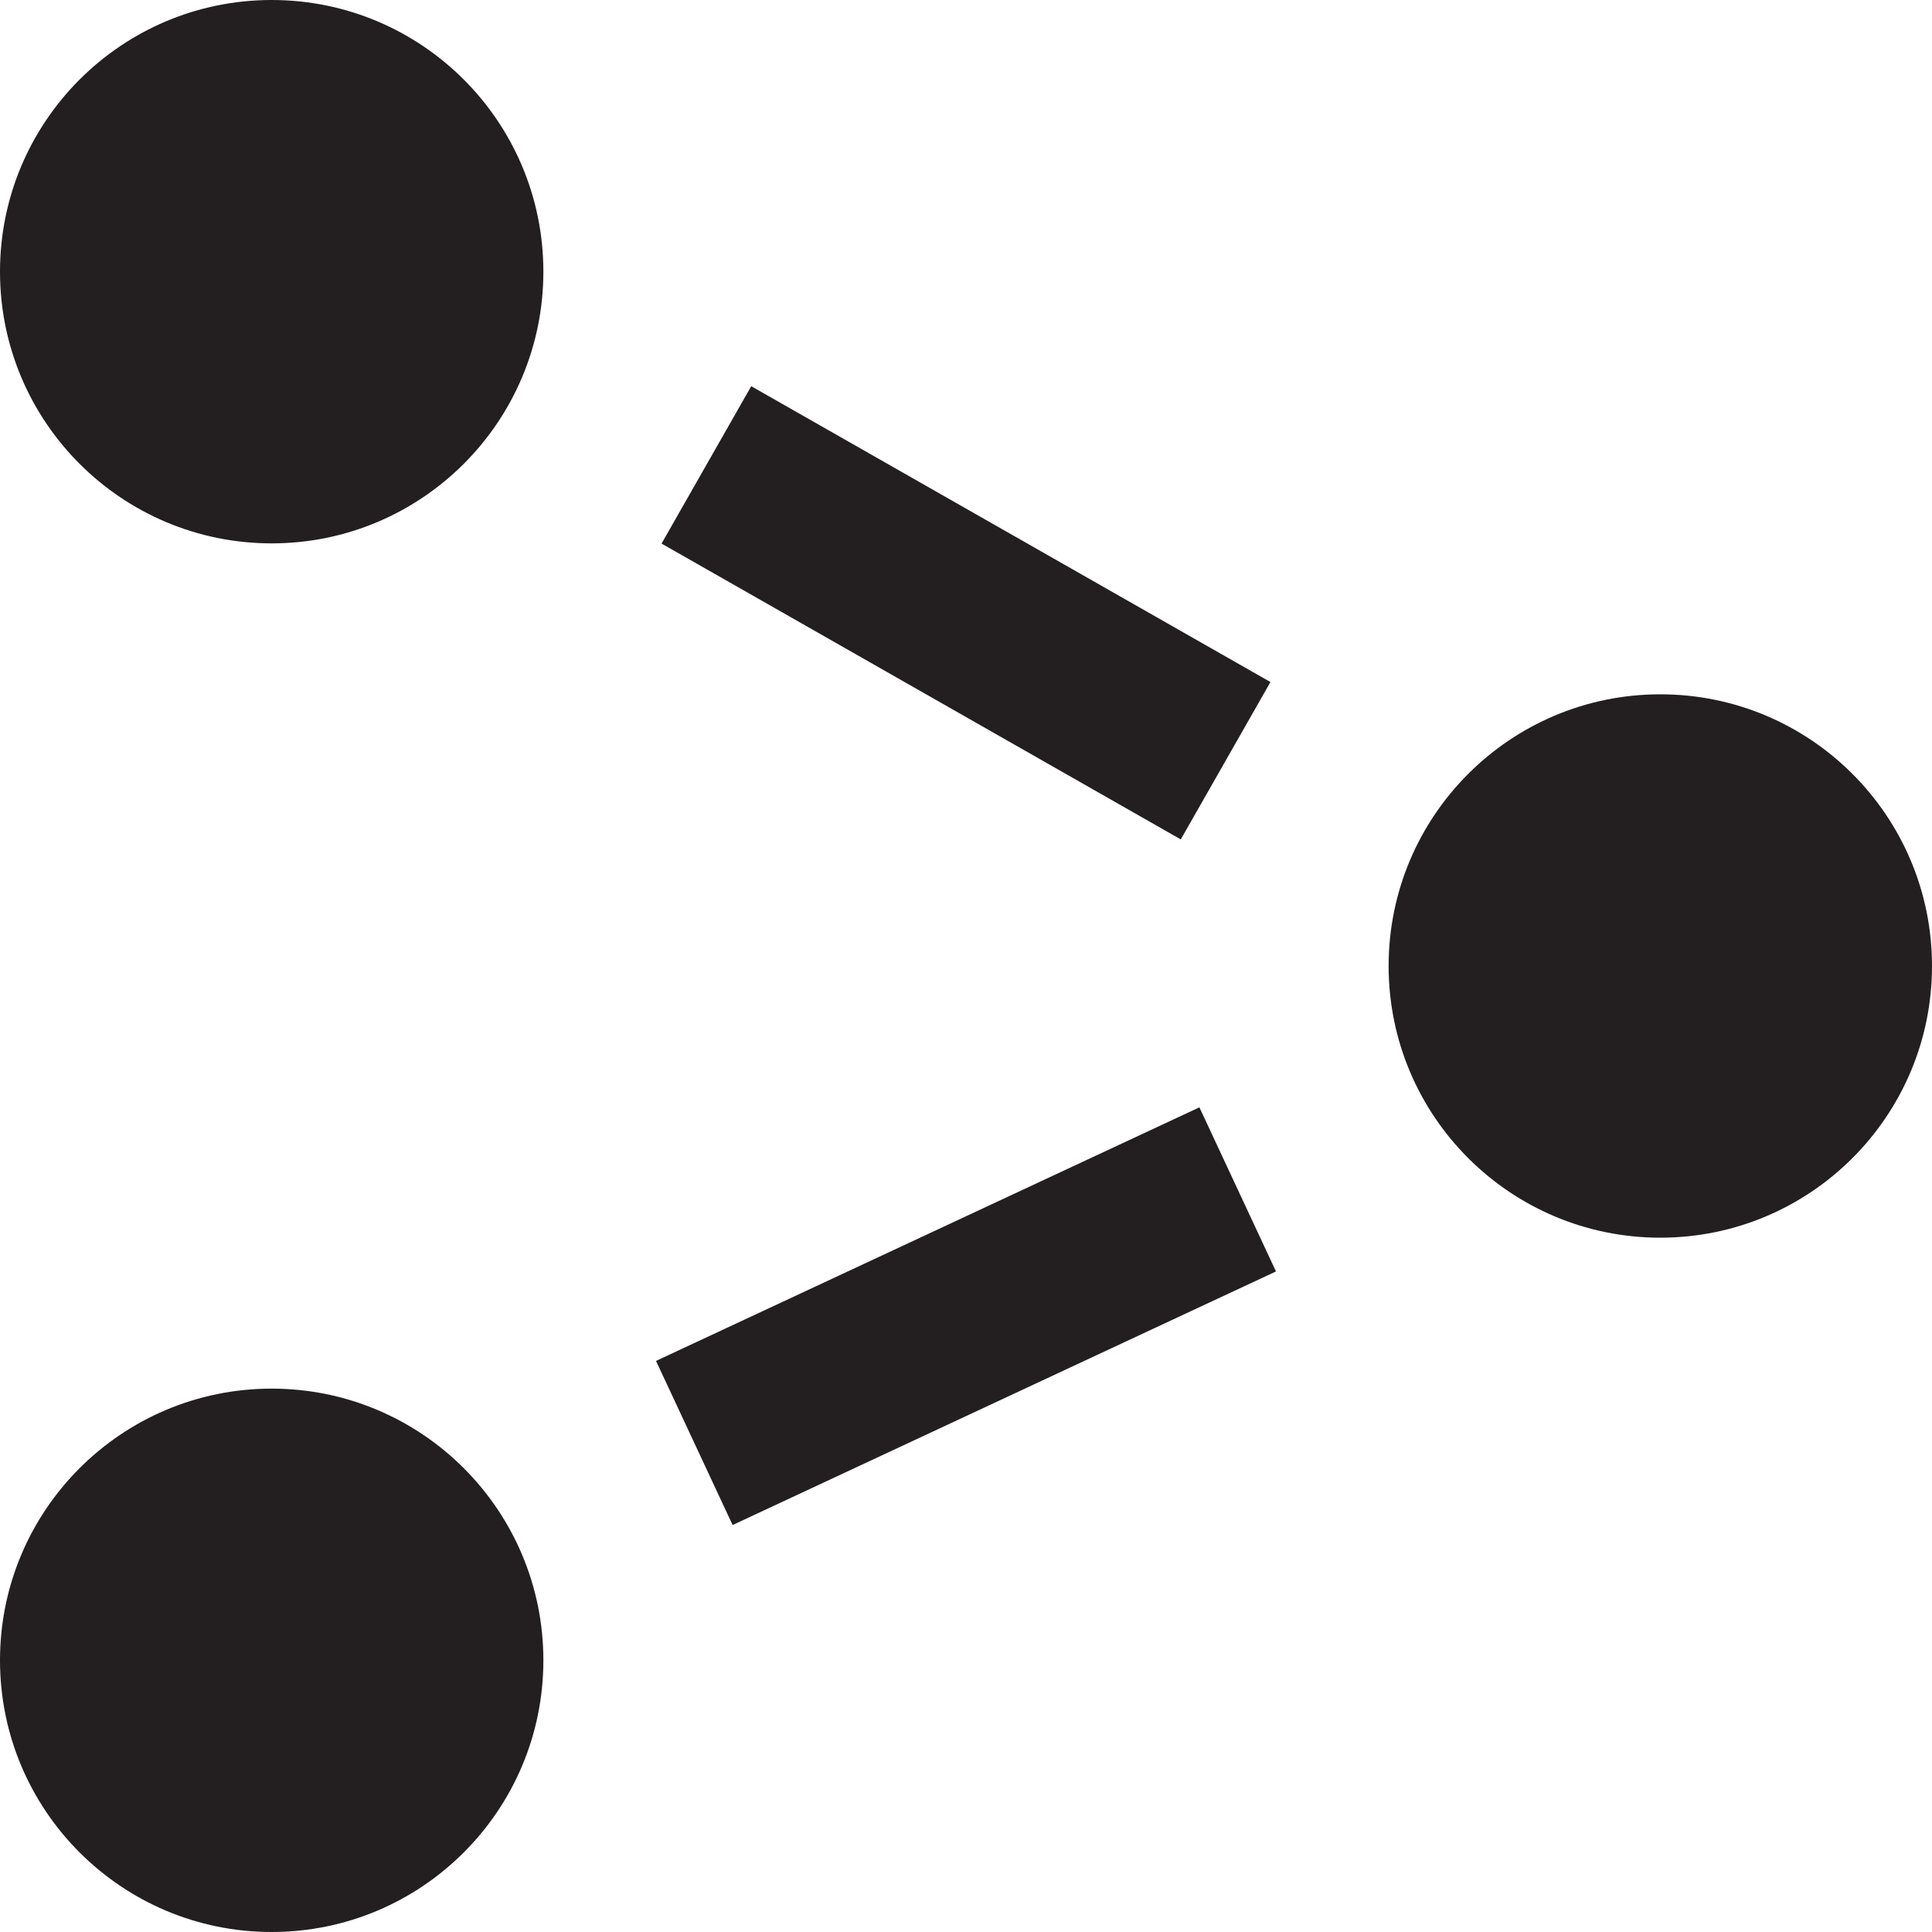
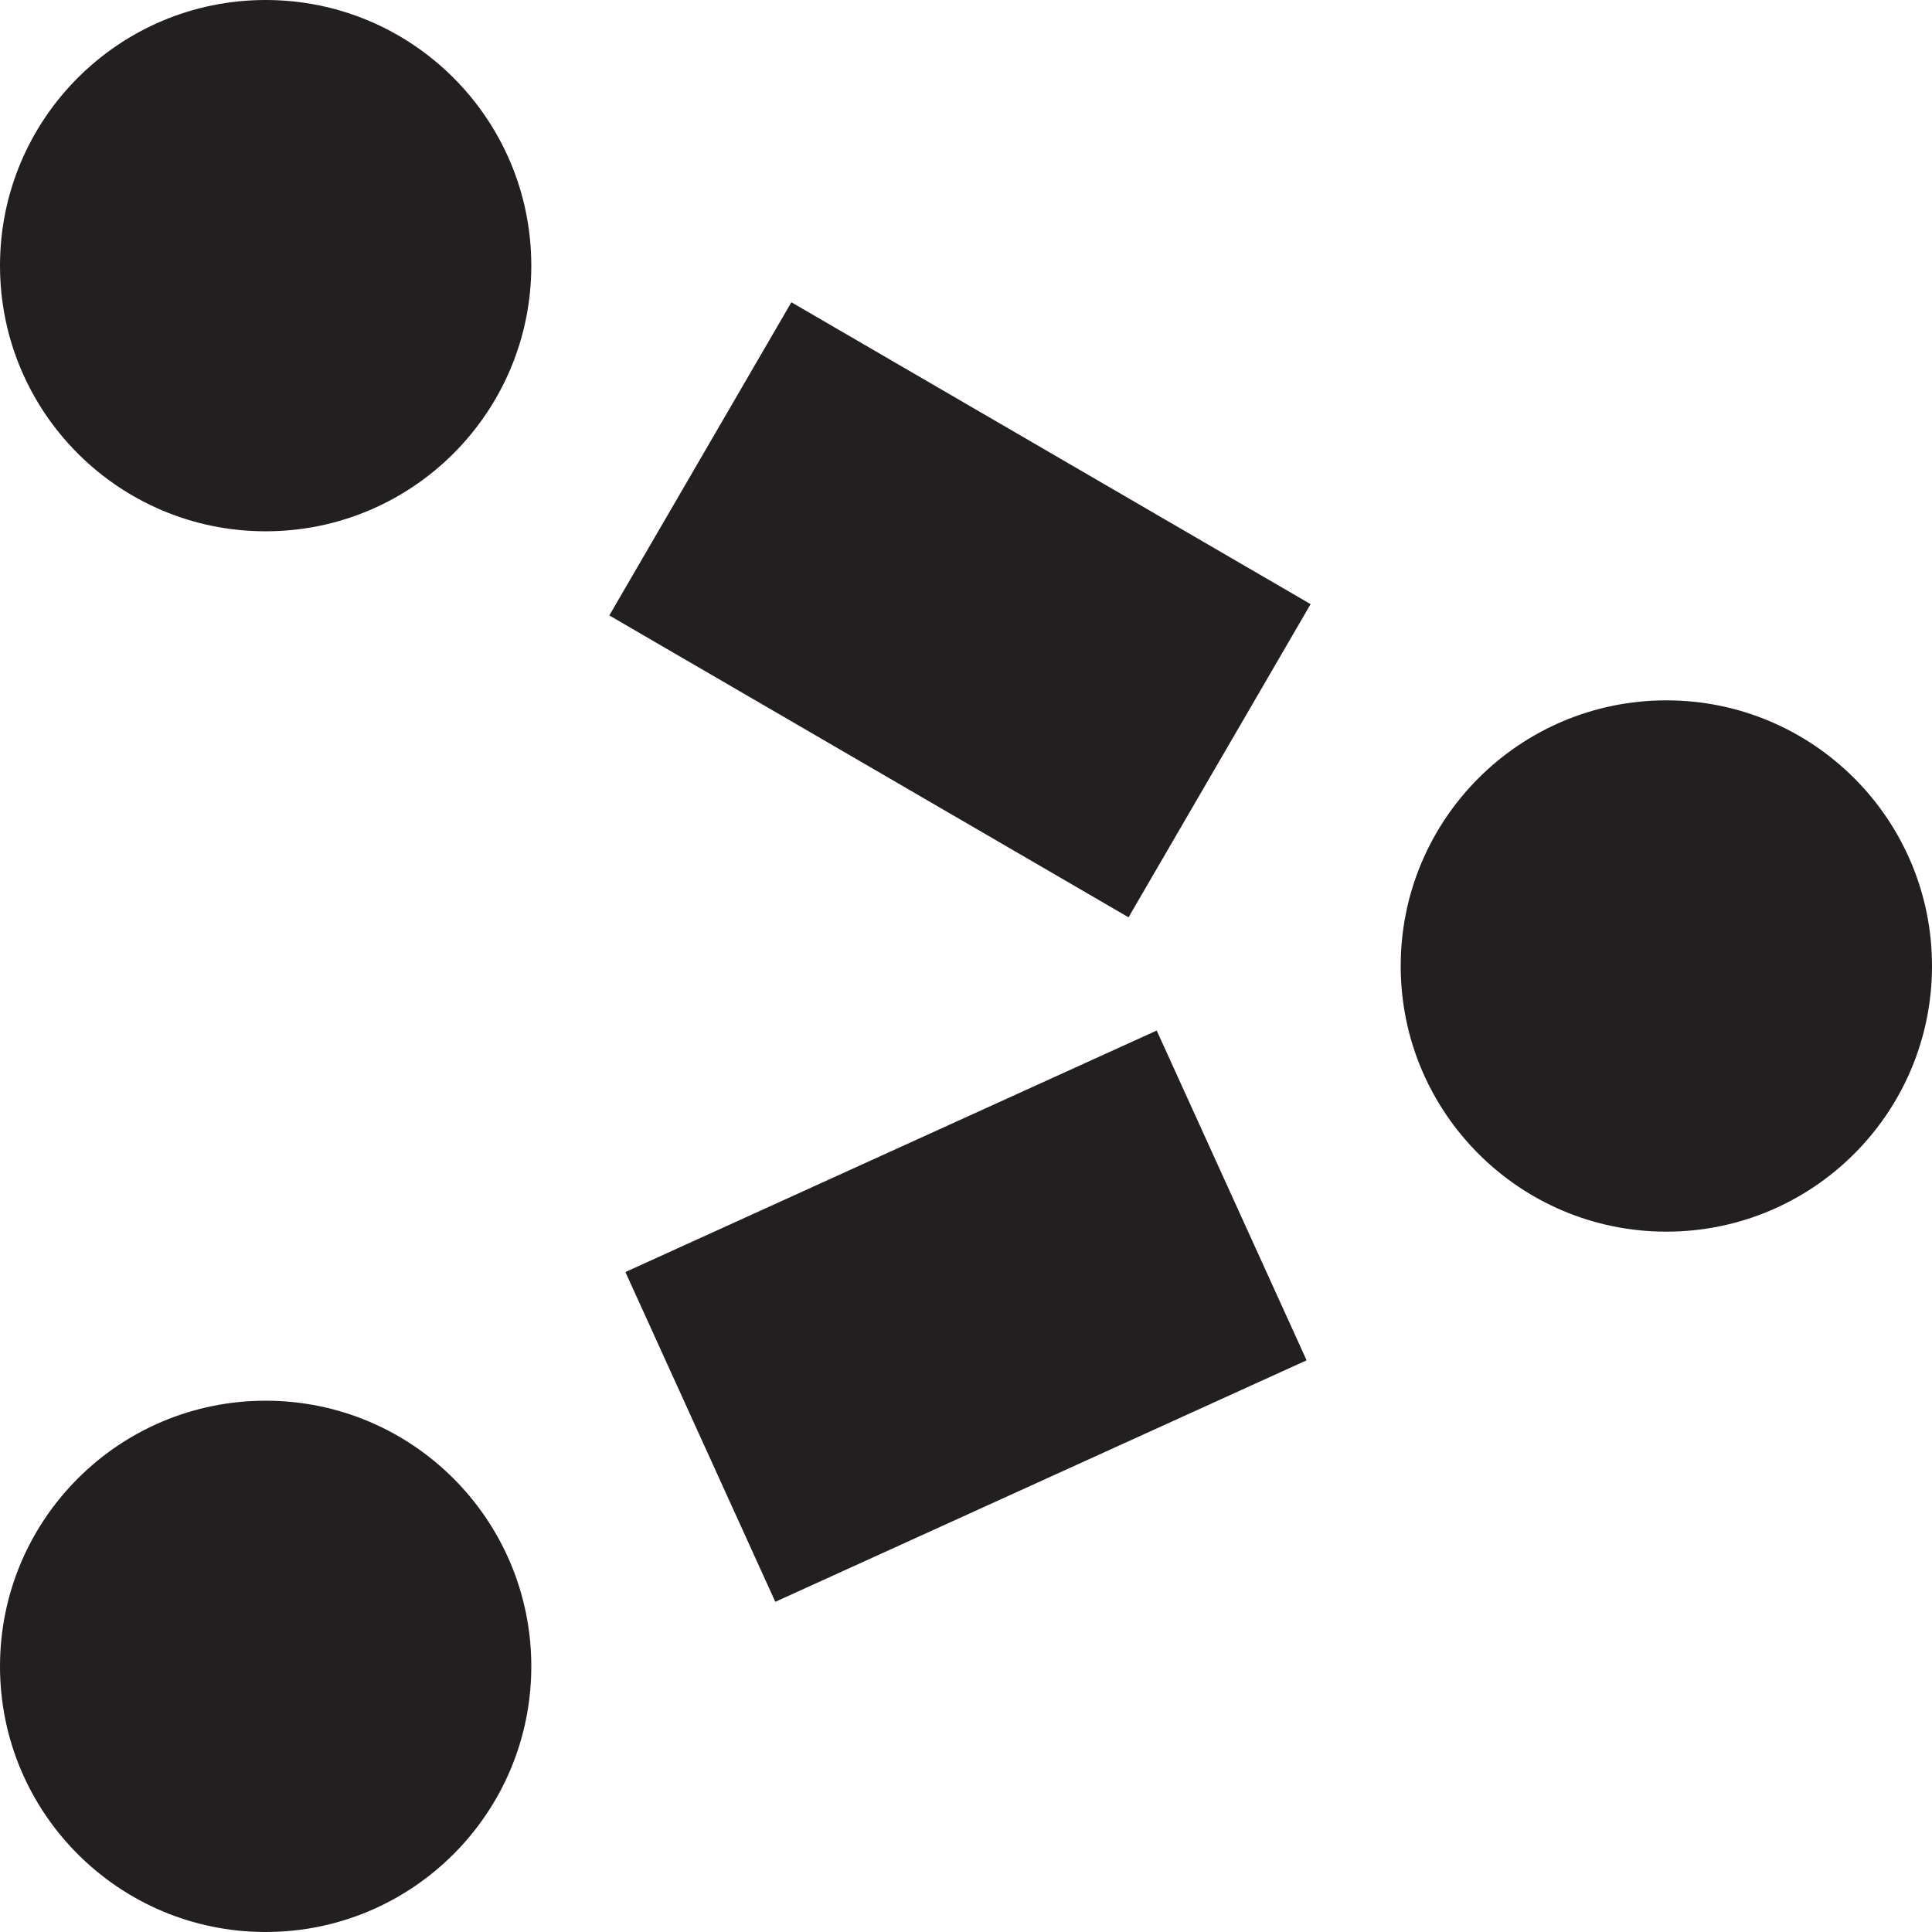
- <svg xmlns="http://www.w3.org/2000/svg" version="1.1" id="Layer_1" x="0px" y="0px" viewBox="0 0 32 32" style="enable-background:new 0 0 32 32;" xml:space="preserve">
-   <style type="text/css">
- 	.st0{fill:#231F20;}
- 	.st1{fill:none;stroke:#231F20;stroke-width:3;stroke-miterlimit:10;}
- </style>
-   <circle class="st0" cx="4.5" cy="4.5" r="4.5" />
-   <circle class="st0" cx="4.5" cy="27.5" r="4.5" />
-   <circle class="st0" cx="27.5" cy="16" r="4.5" />
-   <line class="st1" x1="11.5" y1="23.9" x2="20.5" y2="19.7" />
-   <line class="st1" x1="11.7" y1="7.7" x2="20.3" y2="12.6" />
+ <svg xmlns="http://www.w3.org/2000/svg" id="Layer_1" viewBox="0 0 16 16" style="isolation:isolate" width="16" height="16" preserveAspectRatio="xMinYMid meet">
+   <style>.st0{fill:#231f20}.st1{fill:none;stroke:#231f20;stroke-width:3;stroke-miterlimit:10}</style>
+   <circle class="st0" cx="2.2" cy="2.2" r="2.2" />
+   <circle class="st0" cx="2.2" cy="13.8" r="2.2" />
+   <circle class="st0" cx="13.8" cy="8" r="2.2" />
+   <path class="st1" d="M5.8 11.9l4.4-2M5.8 3.8l4.3 2.5" />
</svg>
